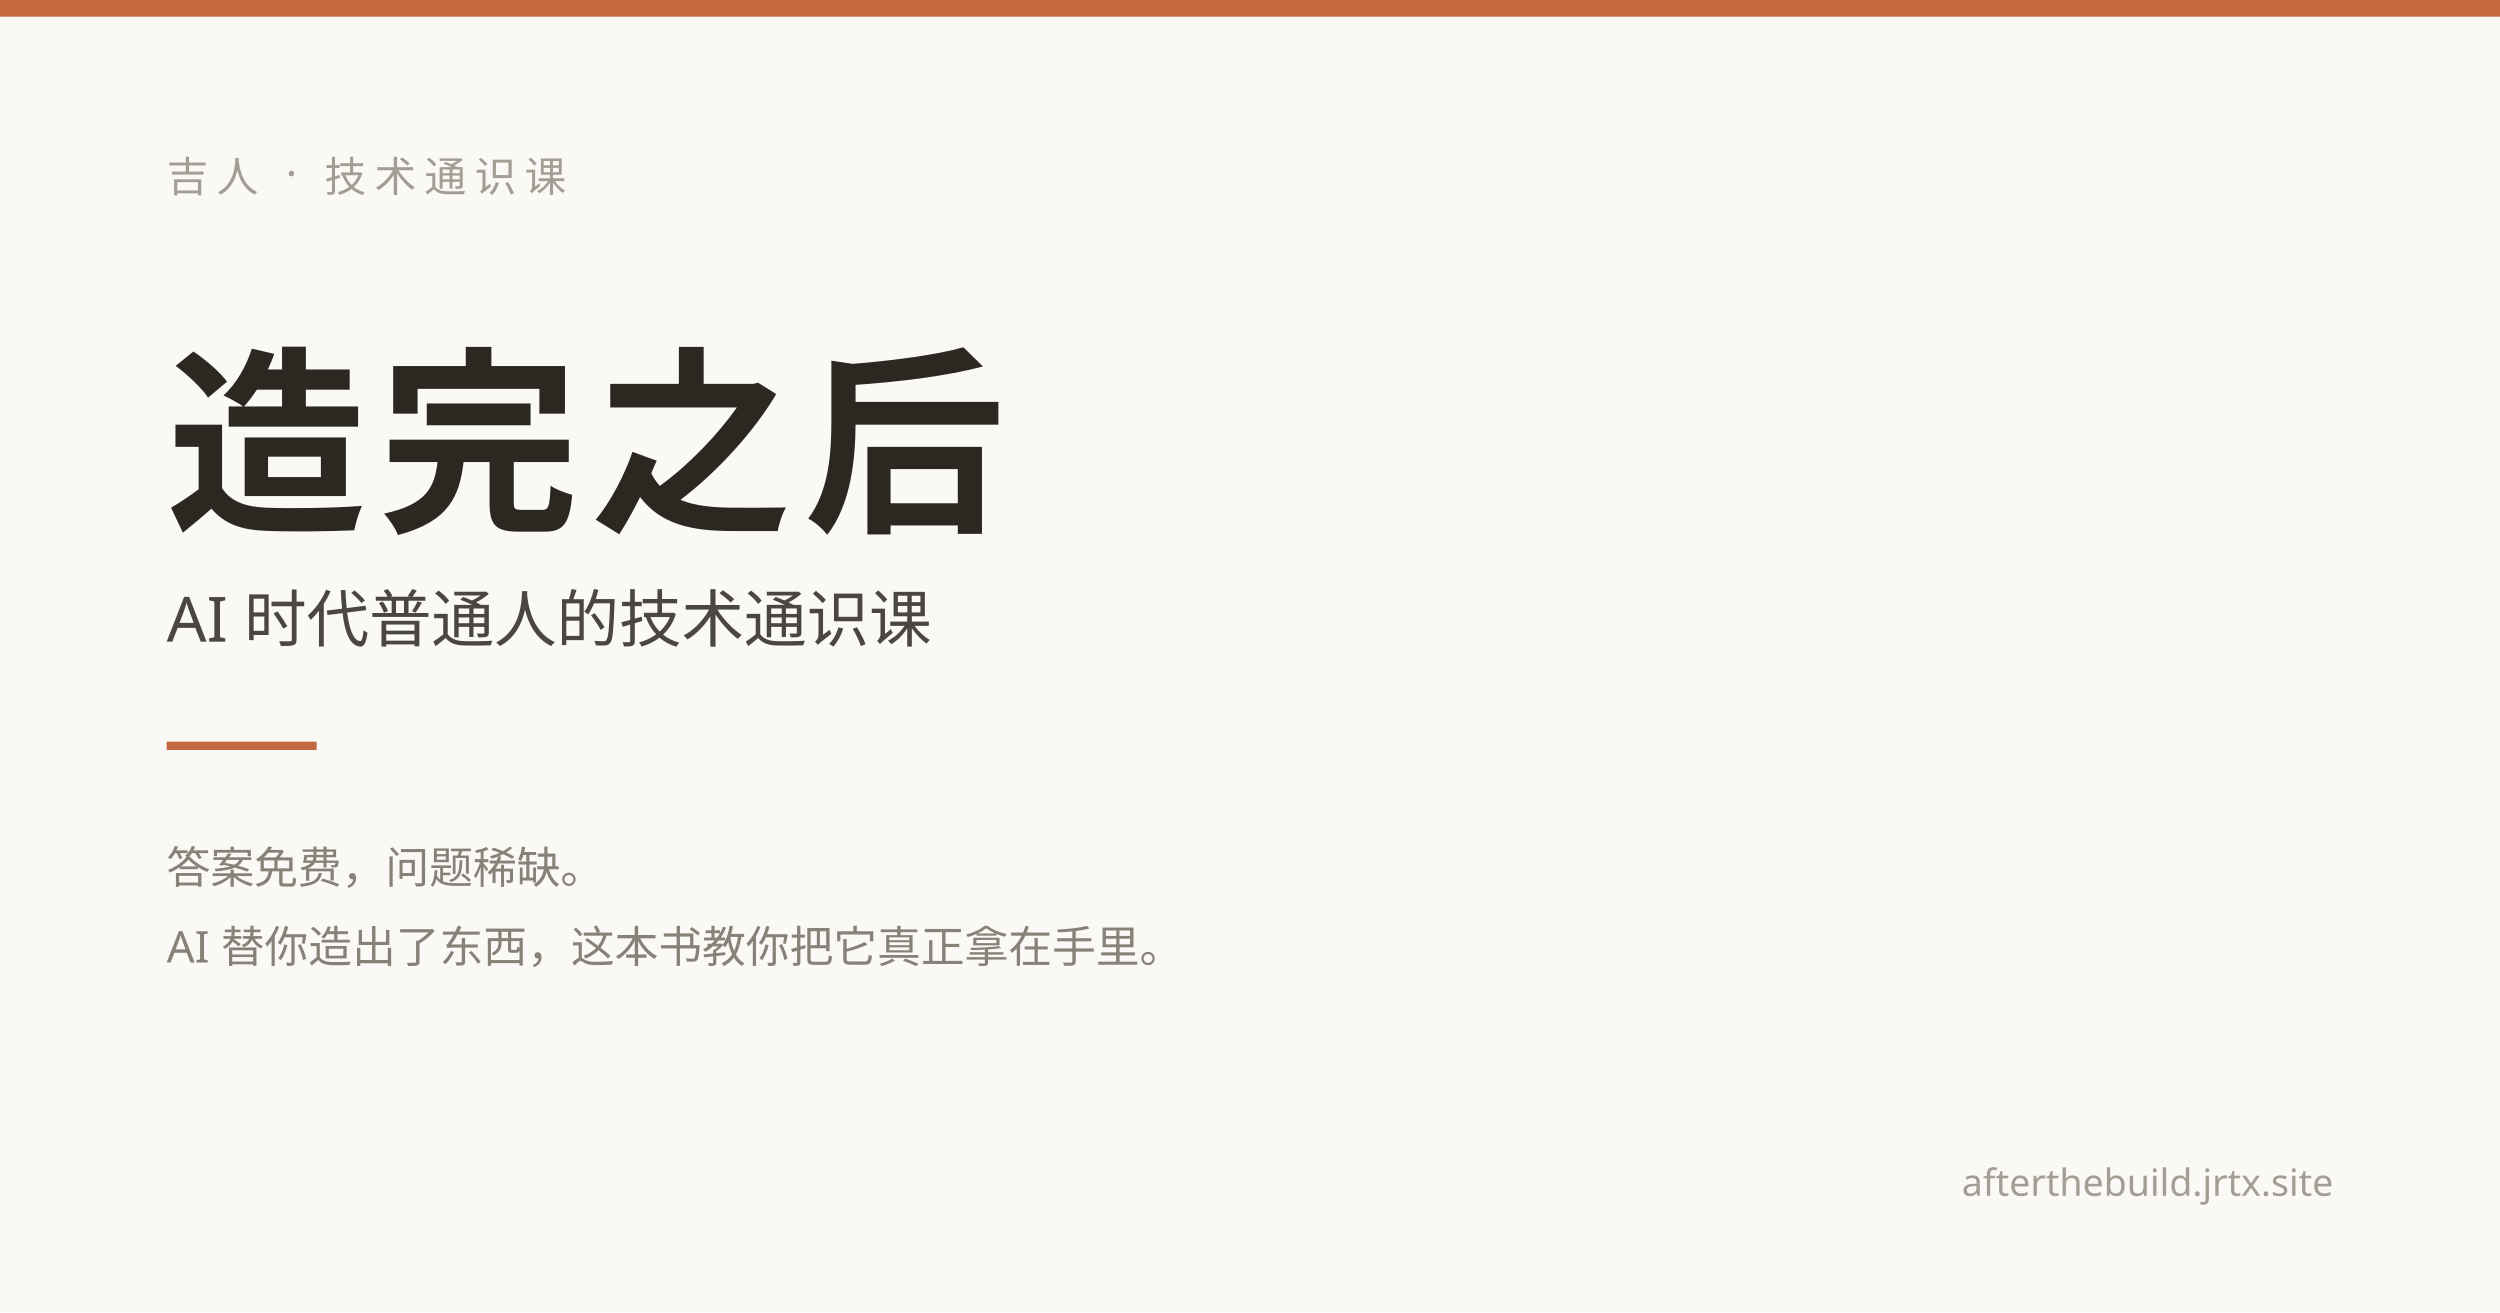
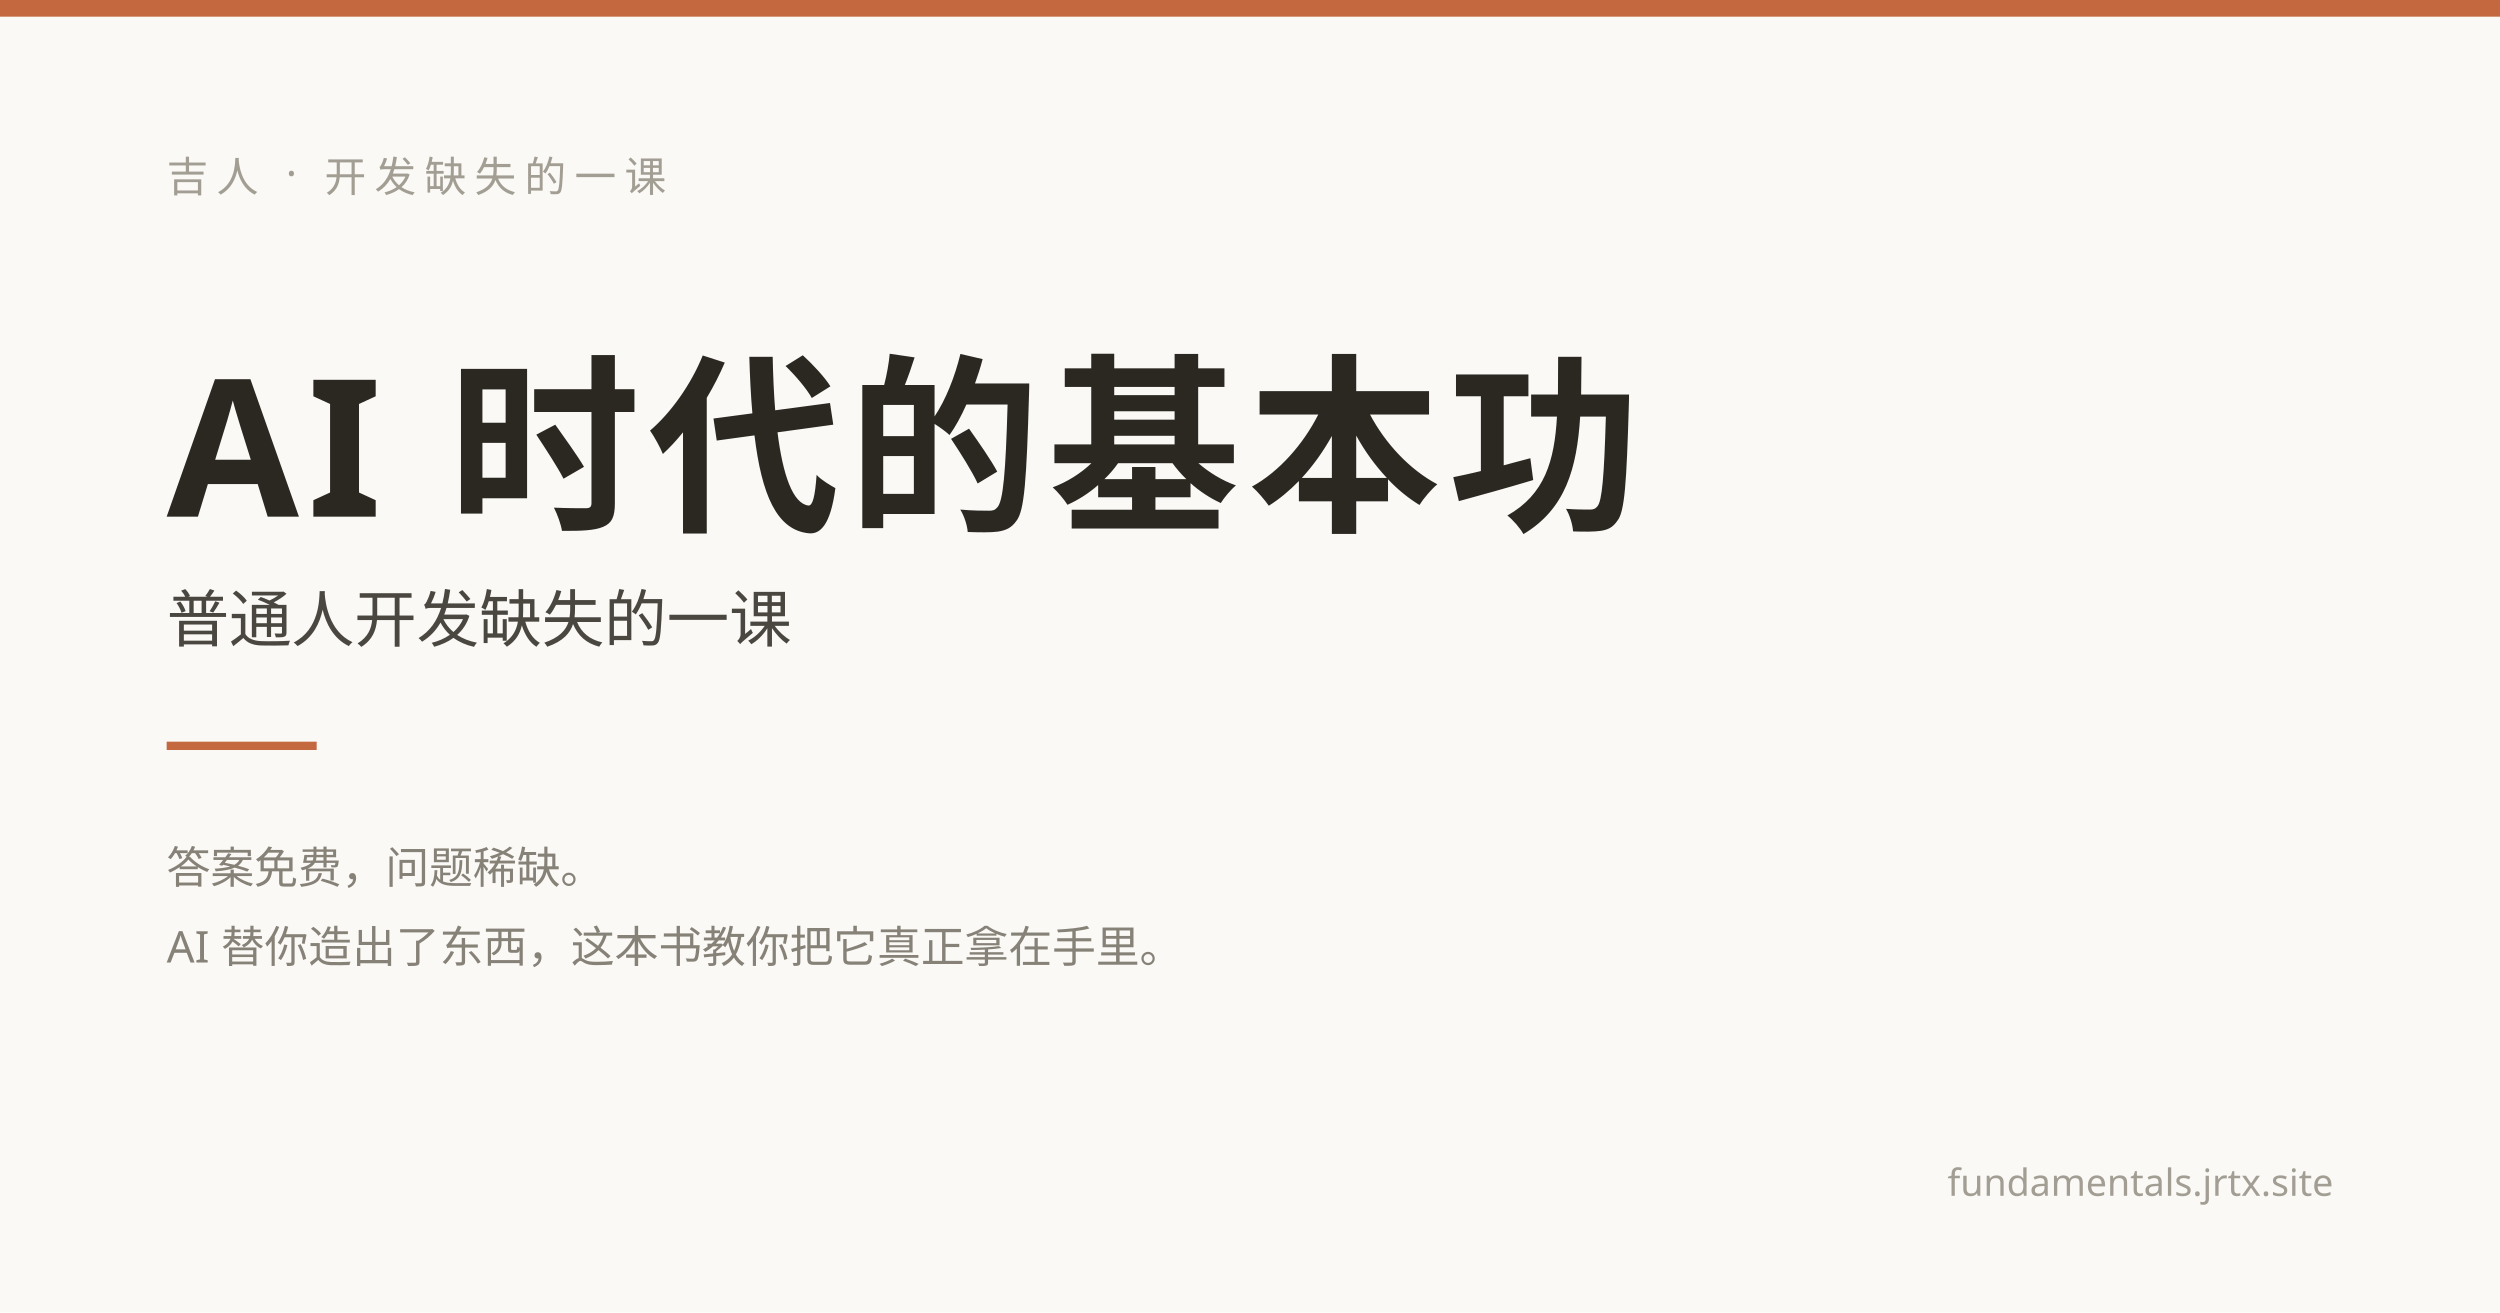
<svg xmlns="http://www.w3.org/2000/svg" width="1200" height="630" viewBox="0 0 1200 630" font-family="PingFang SC, Microsoft YaHei, sans-serif">
  <rect width="1200" height="630" fill="#FAF9F6" />
  <rect x="0" y="0" width="1200" height="8" fill="#C4683F" />
-   <text x="80" y="92" font-size="20" fill="#A39E93" letter-spacing="4">吉人 · 技术通识课</text>
-   <text x="80" y="248" font-size="96" font-weight="700" fill="#2A2820" letter-spacing="6">造完之后</text>
-   <text x="80" y="308" font-size="30" fill="#4A4740">AI 时代普通人的技术通识课</text>
+   <text x="80" y="92" font-size="20" fill="#A39E93" letter-spacing="4">吉人 · 开发缺失的一课</text>
+   <text x="80" y="248" font-size="92" font-weight="700" fill="#2A2820" letter-spacing="4">AI 时代的基本功</text>
+   <text x="80" y="308" font-size="30" fill="#4A4740">普通人开发缺失的一课</text>
  <rect x="80" y="356" width="72" height="4" fill="#C4683F" />
  <text x="80" y="424" font-size="21" fill="#878278">答案免费，问题稀缺。</text>
  <text x="80" y="462" font-size="21" fill="#878278">AI 替你造出了东西，这本书教你把它真正拿在手里。</text>
-   <text x="1120" y="574" font-size="18" fill="#A39E93" text-anchor="end">afterthebuild.jrtx.site</text>
+   <text x="1120" y="574" font-size="18" fill="#A39E93" text-anchor="end">fundamentals.jrtx.site</text>
</svg>
